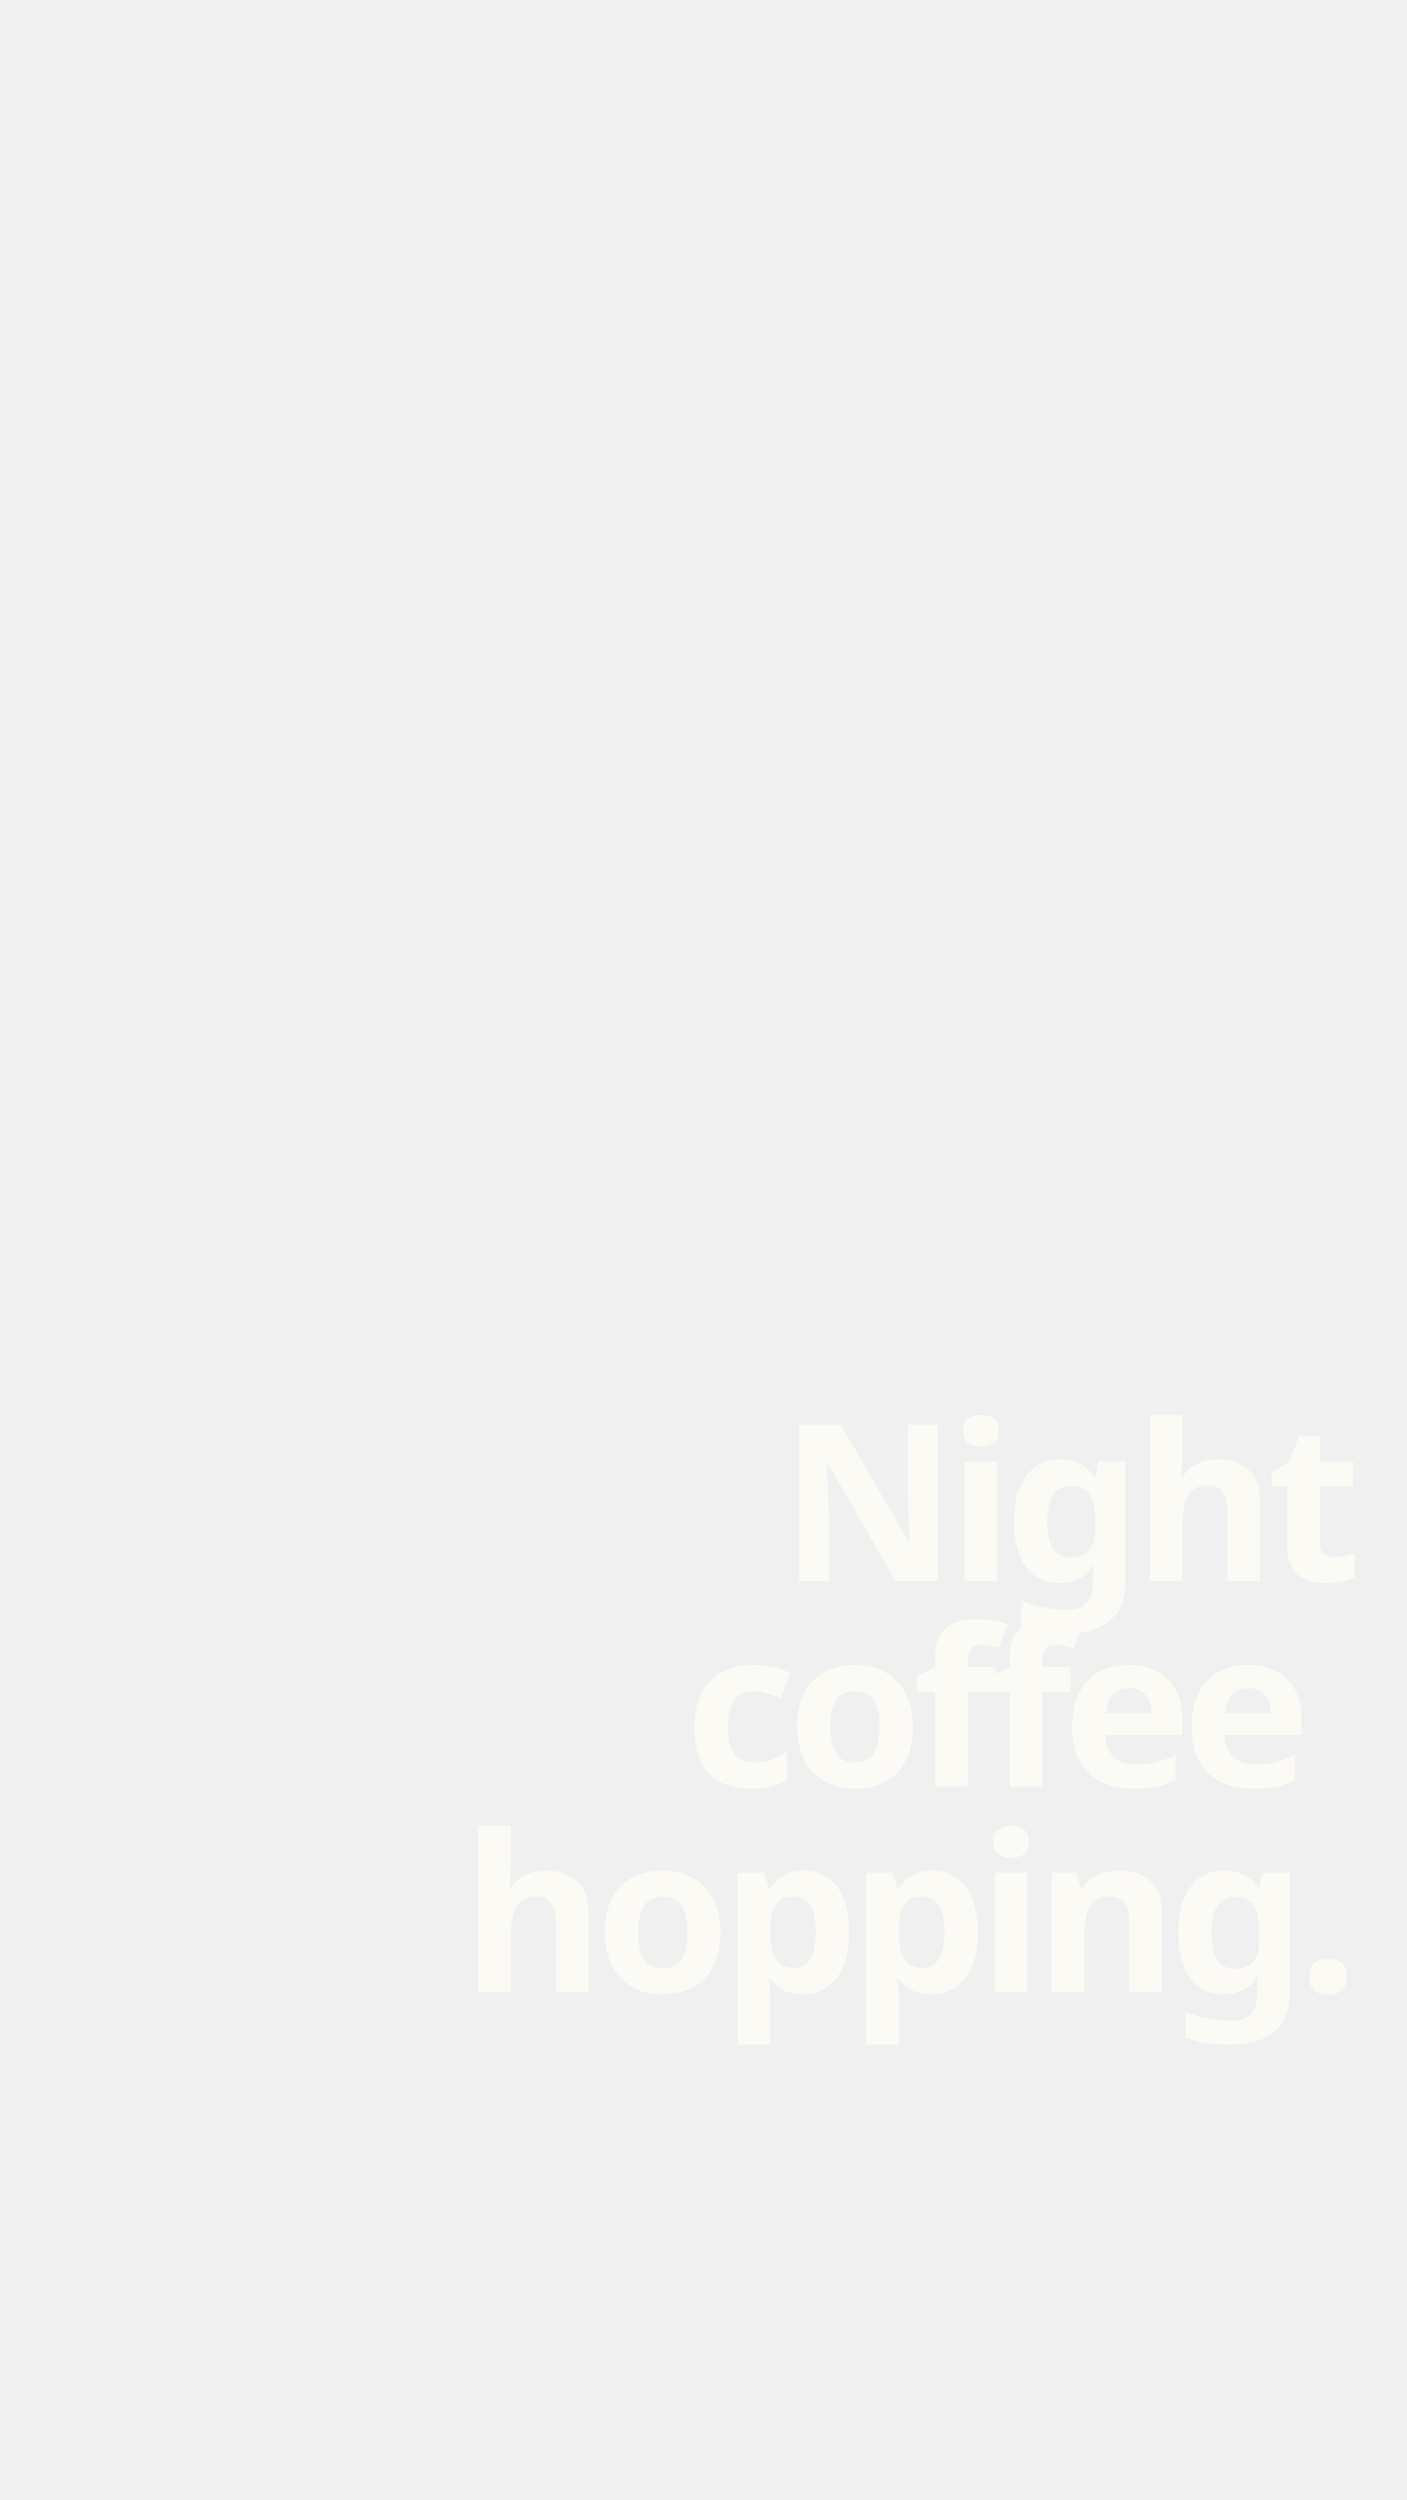
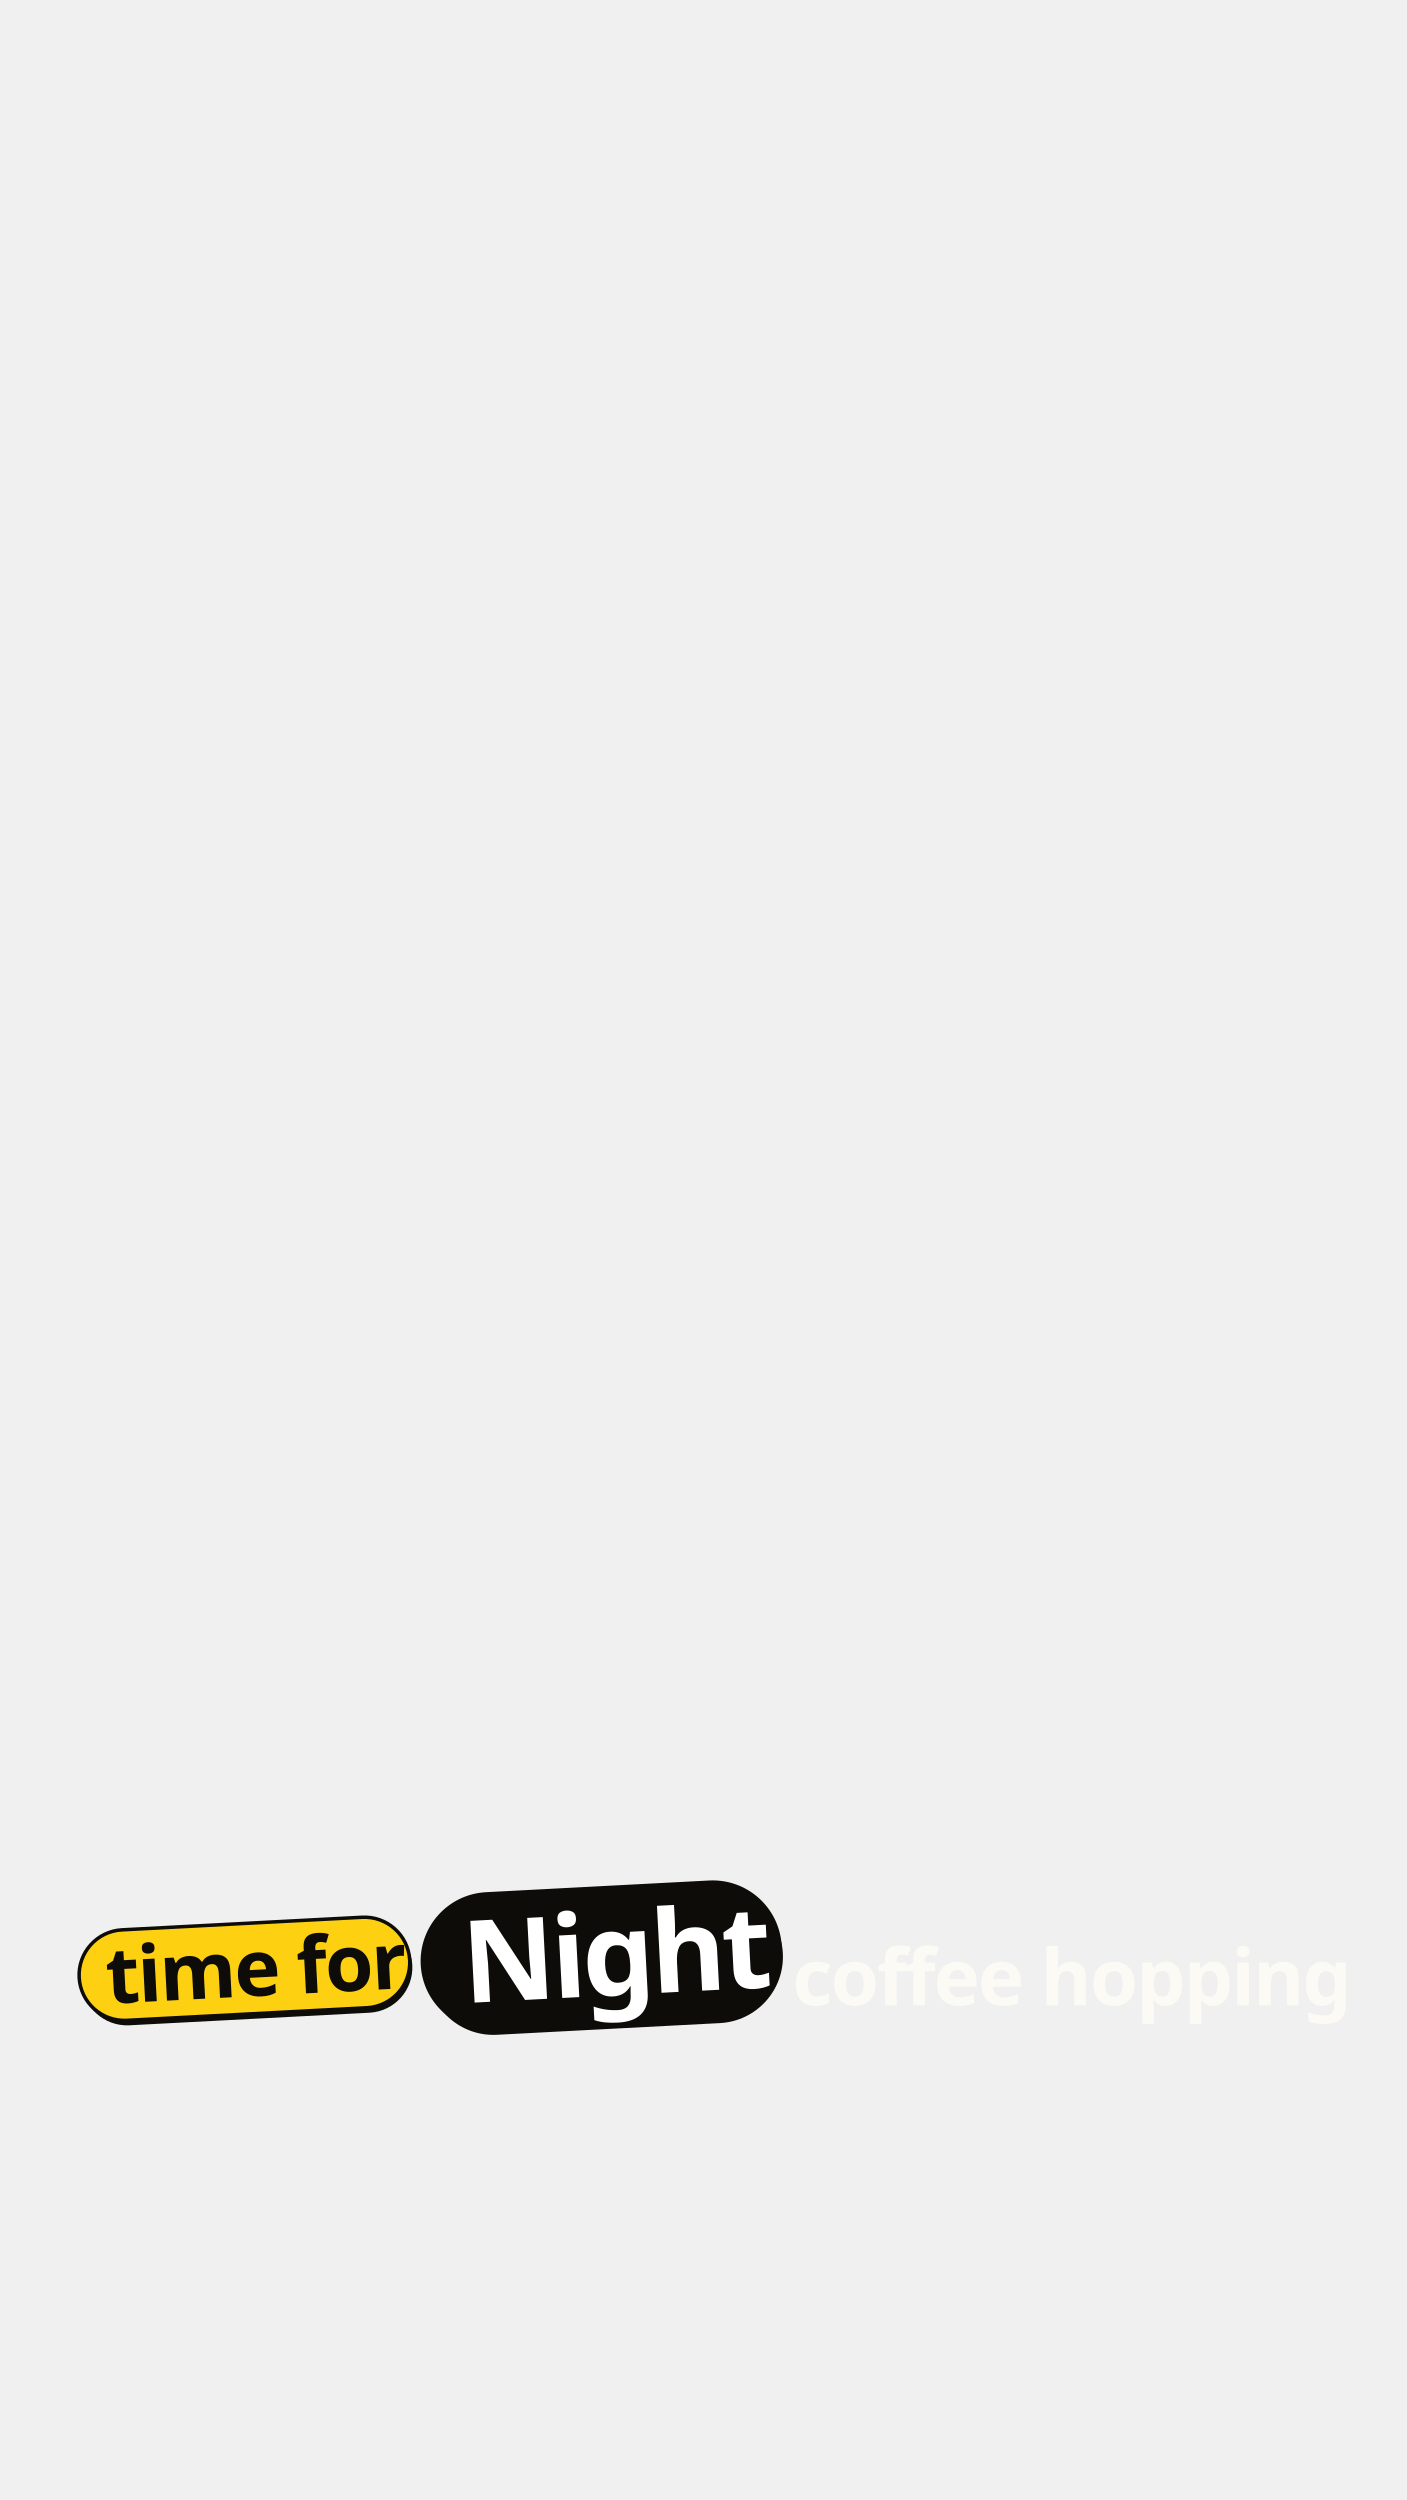
<svg xmlns="http://www.w3.org/2000/svg" width="1080" height="1920" viewBox="0 0 1080 1920">
  <defs>
    <style>@font-face{font-family:'Google Sans';font-weight:600;src:local('Google Sans'),url('../../../../../site/fonts/google-sans-latin.woff2') format('woff2')}</style>
  </defs>
  <g id="c3">
-     <text id="c3-l1" x="598.6" y="1214.2" font-family="'Google Sans', CromaticSans, sans-serif" font-weight="600" font-size="168" letter-spacing="-7.6" fill="#FBFAF5">Night</text>
-     <text id="c3-l2" x="525.9" y="1372.1" font-family="'Google Sans', CromaticSans, sans-serif" font-weight="600" font-size="168" letter-spacing="-7.6" fill="#FBFAF5">coffee</text>
-     <text id="c3-l3" x="354.2" y="1530" font-family="'Google Sans', CromaticSans, sans-serif" font-weight="600" font-size="168" letter-spacing="-7.6" fill="#FBFAF5">hopping.</text>
+     <g id="c3-l1-pill" transform="rotate(-3 60.8 1518.7)">
+       <rect id="c3-l1-pill-shadow" x="62.6" y="1487.8" width="254.2" height="69.6" rx="34.8" fill="#0D0C09" />
+       <rect id="c3-l1-pill-body" x="60.8" y="1483.9" width="254.2" height="69.6" rx="34.8" fill="#FED012" stroke="#0D0C09" stroke-width="2.7" />
+       <text id="c3-l1-pill-word" x="81.2" y="1540" font-family="'Google Sans', CromaticSans, sans-serif" font-weight="600" font-size="60" letter-spacing="-1.5" fill="#0D0C09">time for</text>
+     </g>
+     <g id="c3-l2-pill" transform="rotate(-3 325.1 1508.8)">
+       <rect id="c3-l2-pill-shadow" x="327.7" y="1463.5" width="273.6" height="102.1" rx="51.05" fill="#0D0C09" />
+       <rect id="c3-l2-pill-body" x="325.1" y="1457.8" width="273.6" height="102.1" rx="51.05" fill="#0D0C09" stroke="#0D0C09" stroke-width="4" />
+       <text id="c3-l2-pill-word" x="355" y="1540" font-family="'Google Sans', CromaticSans, sans-serif" font-weight="600" font-size="88" letter-spacing="-3.1" fill="#FFFFFF">Night</text>
+     </g>
+     <text id="c3-l3" x="608.6" y="1540" font-family="'Google Sans', CromaticSans, sans-serif" font-weight="600" font-size="60" letter-spacing="-1.5" fill="#FBFAF5">coffee hopping</text>
  </g>
</svg>
